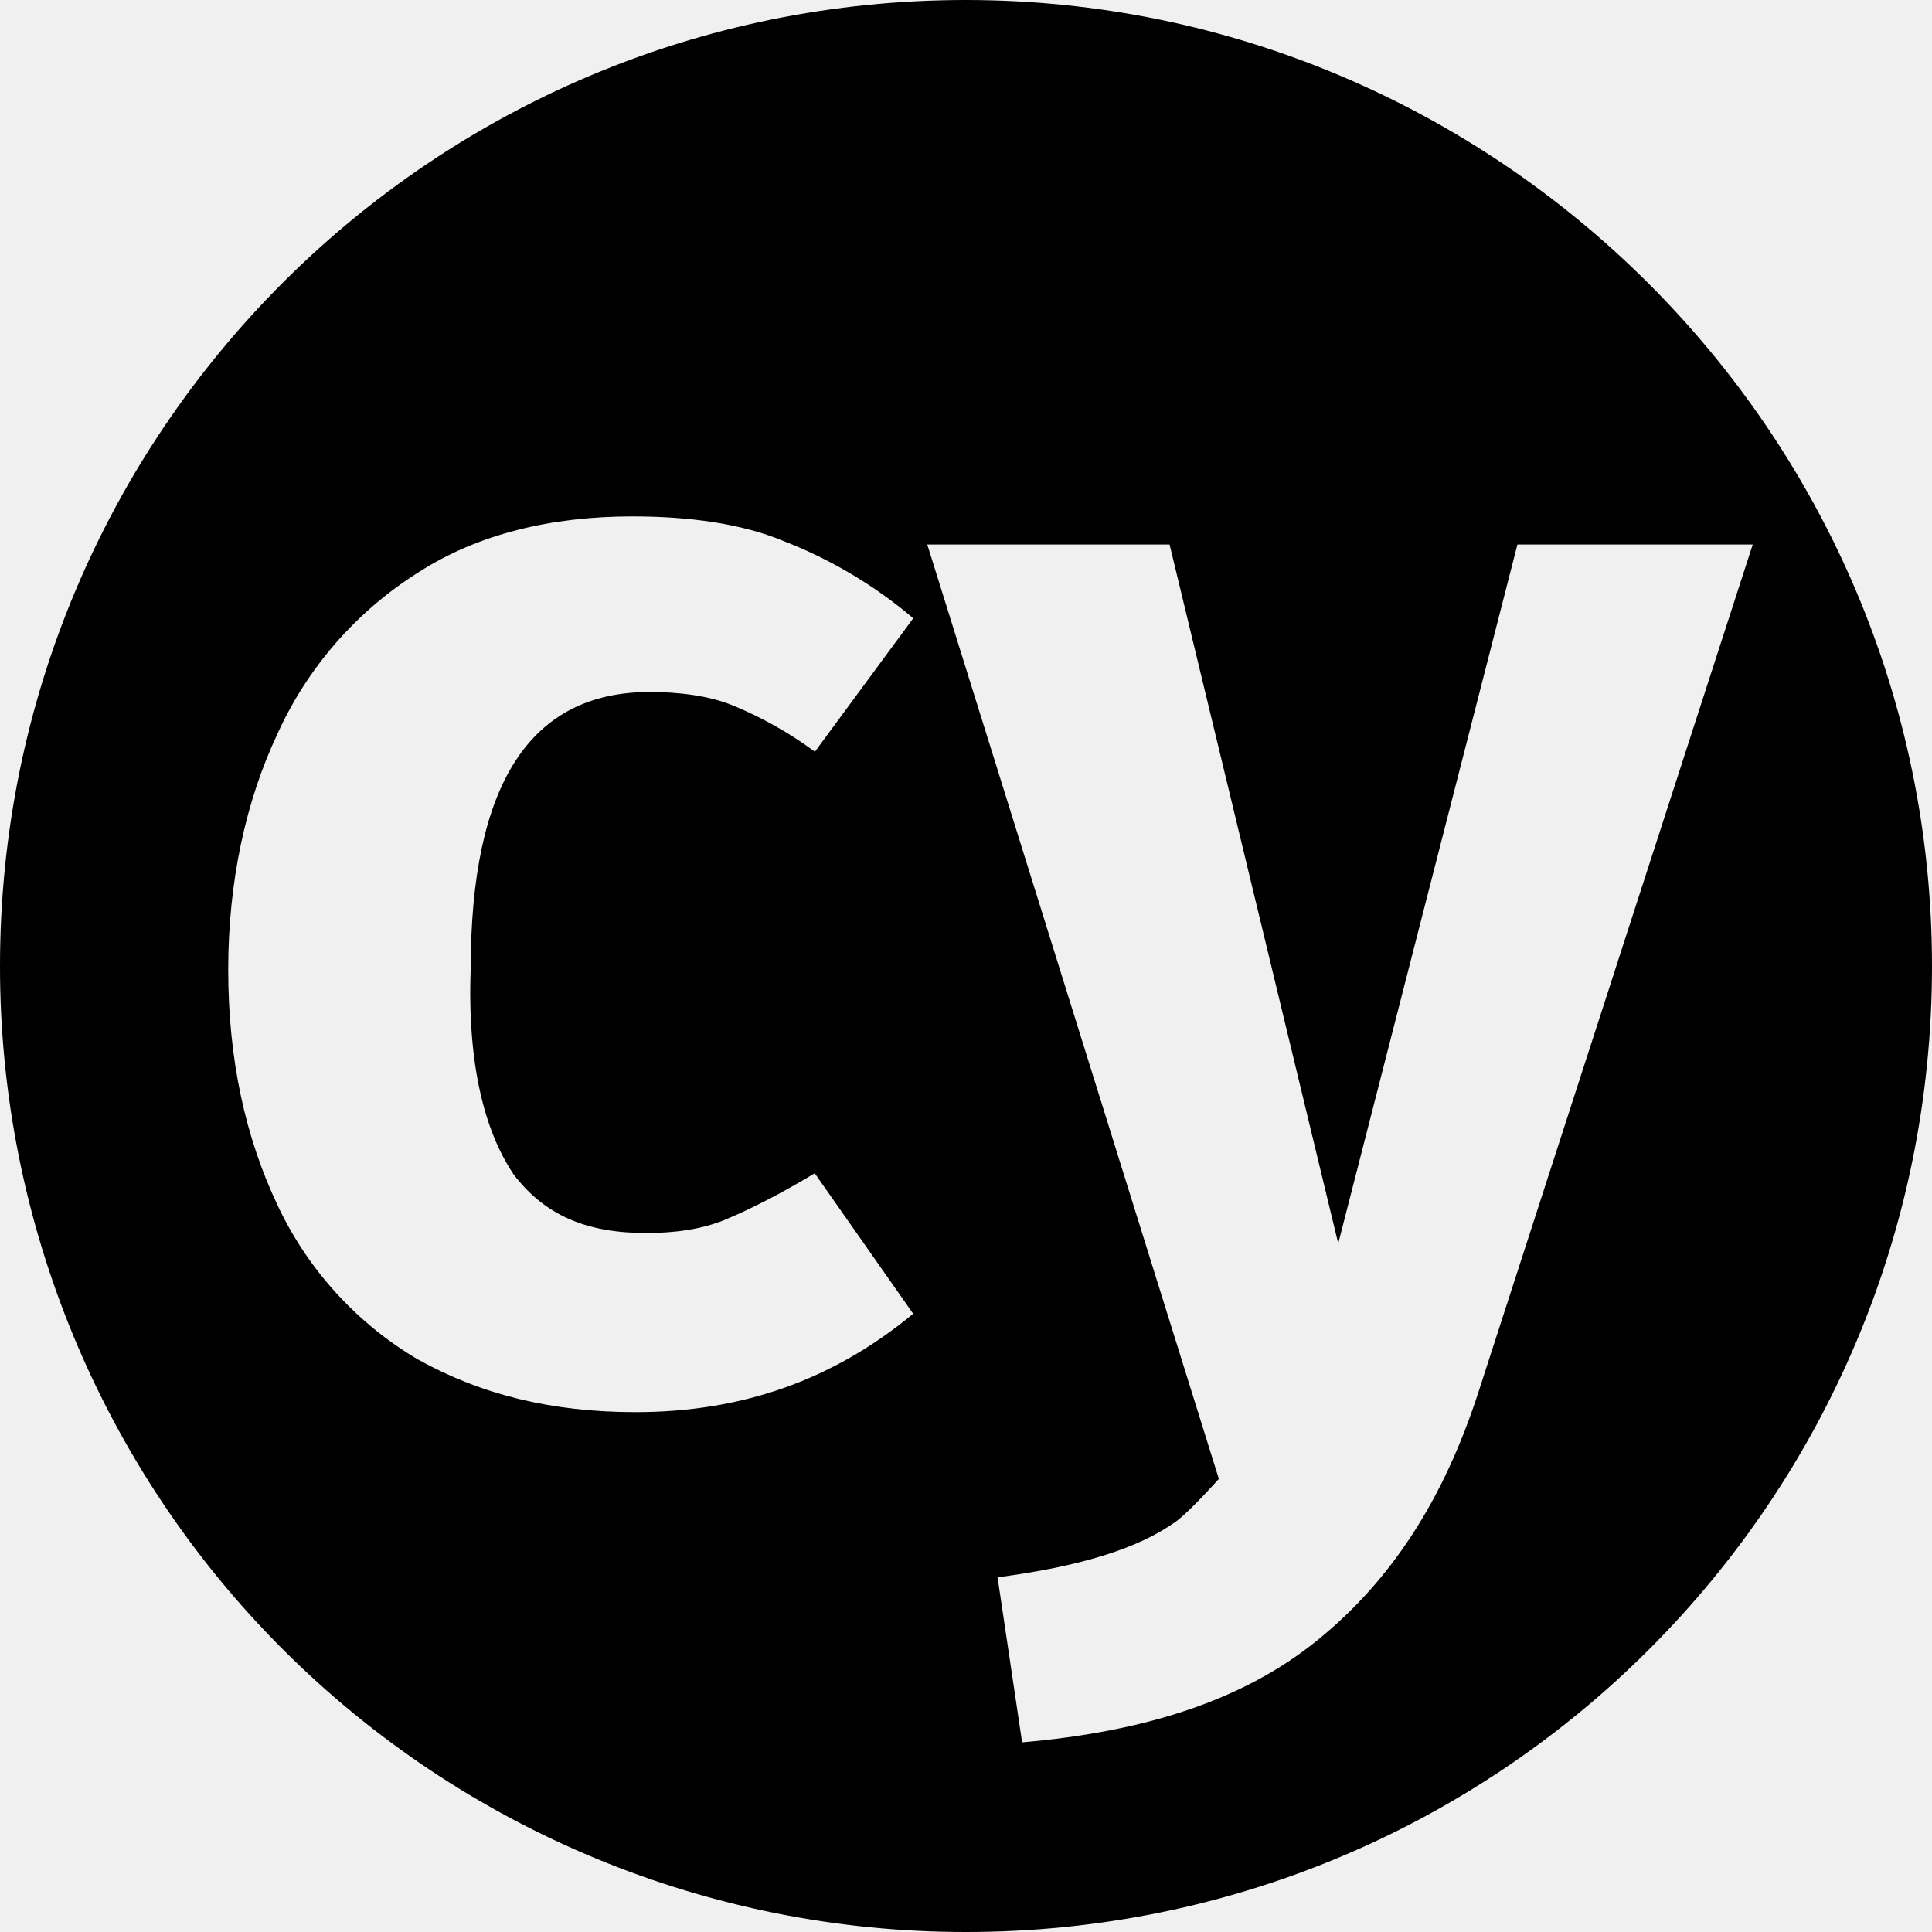
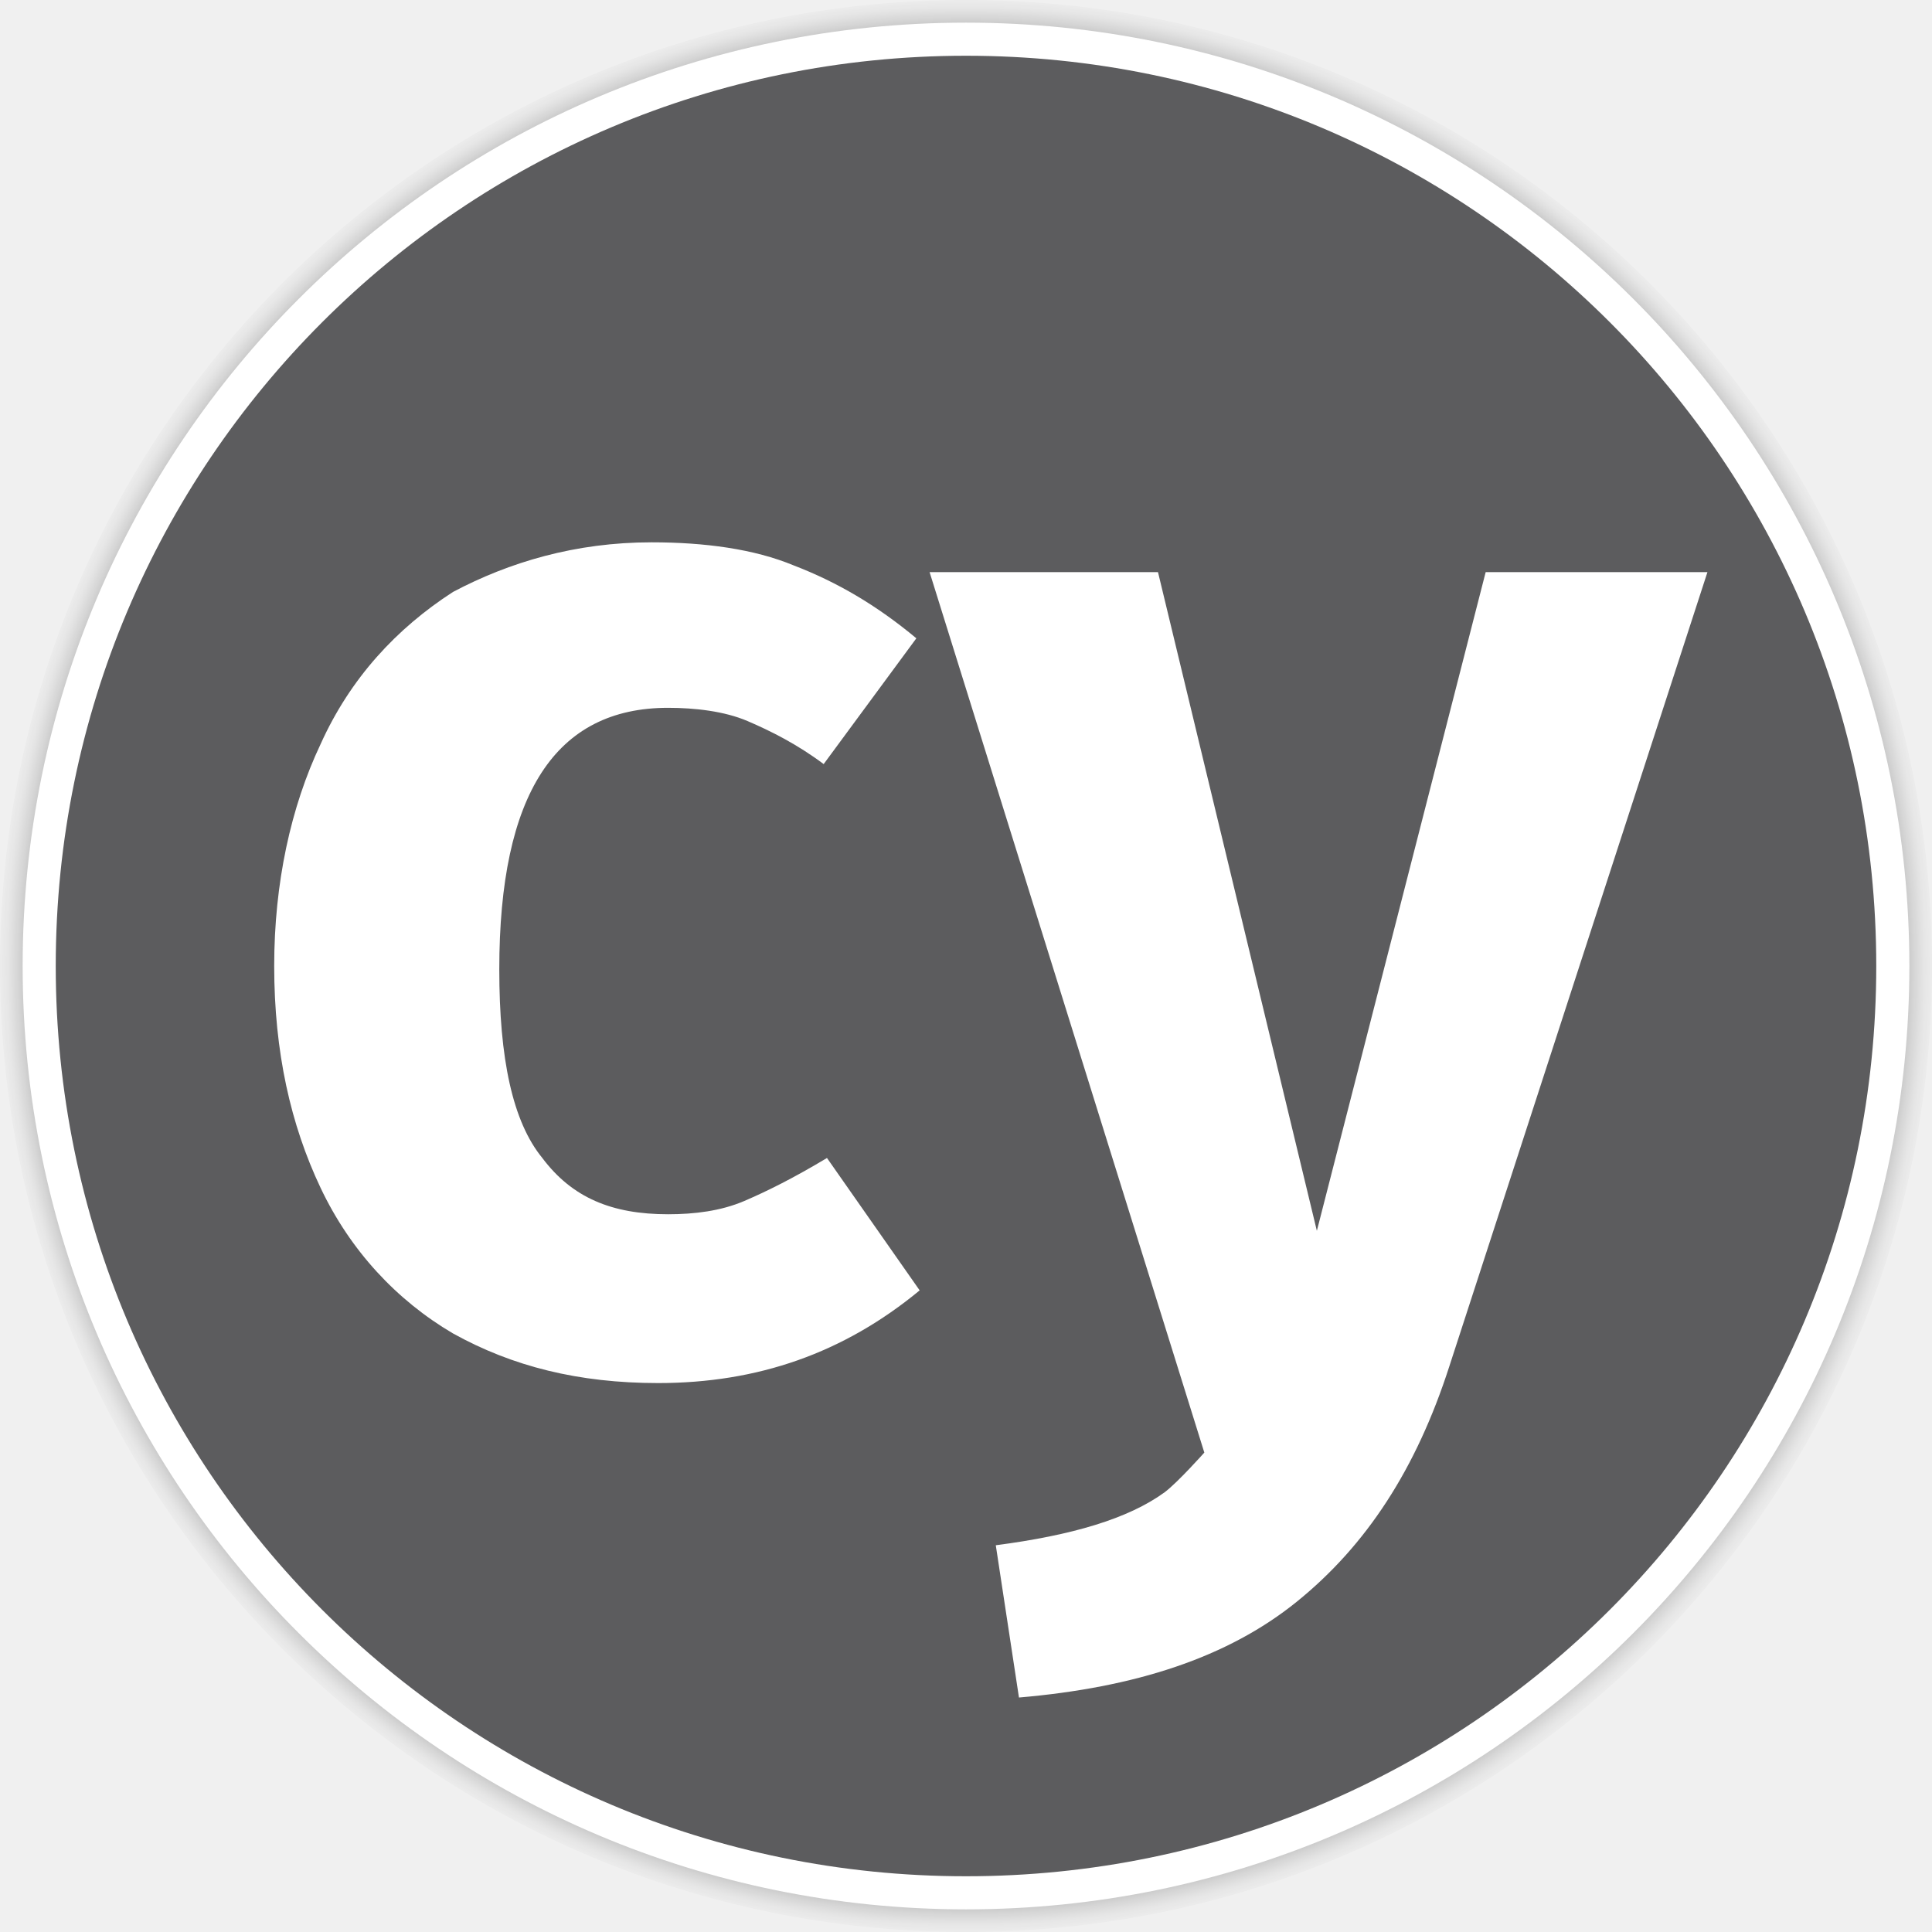
- <svg xmlns="http://www.w3.org/2000/svg" fill="#000000" width="800px" height="800px" viewBox="0 0 24 24" role="img">
-   <path d="M11.998 0C5.366 0 0 5.367 0 12a11.992 11.992 0 0 0 12 12c6.633 0 12-5.367 12-12-.001-6.633-5.412-12-12.002-12zM6.37 14.575c.392.523.916.742 1.657.742.35 0 .699-.044 1.004-.175.306-.13.655-.306 1.09-.567l1.223 1.745c-1.003.83-2.138 1.222-3.447 1.222-1.048 0-1.92-.218-2.705-.654a4.393 4.393 0 0 1-1.746-1.92c-.392-.83-.611-1.79-.611-2.925 0-1.09.219-2.094.61-2.923a4.623 4.623 0 0 1 1.748-2.007c.741-.48 1.657-.698 2.661-.698.699 0 1.353.087 1.877.305a5.64 5.64 0 0 1 1.614.96l-1.222 1.658A4.786 4.786 0 0 0 9.12 8.77c-.305-.13-.698-.174-1.048-.174-1.483 0-2.225 1.134-2.225 3.446-.043 1.18.175 2.008.524 2.532H6.37zm12 2.705c-.436 1.353-1.091 2.357-2.008 3.098-.916.743-2.138 1.135-3.665 1.266l-.305-2.05c1.003-.132 1.745-.35 2.225-.7.174-.13.524-.523.524-.523L11.519 6.764h3.01l2.095 8.683 2.226-8.683h2.923L18.37 17.28z" />
+ <svg xmlns="http://www.w3.org/2000/svg" xmlns:xlink="http://www.w3.org/1999/xlink" width="800px" height="800px" viewBox="0 0 256 256" version="1.1" preserveAspectRatio="xMidYMid">
+   <defs>
+     <path d="M128,0 C198.749,0 256,57.251 256,128 C256,198.749 198.749,256 128,256 C57.251,256 0,198.749 0,128 C0,57.251 57.251,0 128,0 Z" id="path-1">
+ 
+ </path>
+     <path d="M128,3 C197.091,3 253,58.909 253,128 C253,197.091 197.091,253 128,253 C58.909,253 3,197.091 3,128 C3,58.909 58.909,3 128,3 Z" id="path-3">
+ 
+ </path>
+     <filter x="-2.4%" y="-2.4%" width="104.8%" height="104.8%" filterUnits="objectBoundingBox" id="filter-4">
+       <feOffset dx="0" dy="0" in="SourceAlpha" result="shadowOffsetOuter1">
+ 
+ </feOffset>
+       <feGaussianBlur stdDeviation="2" in="shadowOffsetOuter1" result="shadowBlurOuter1">
+ 
+ </feGaussianBlur>
+       <feColorMatrix values="0 0 0 0 0   0 0 0 0 0   0 0 0 0 0  0 0 0 0.3 0" type="matrix" in="shadowBlurOuter1">
+ 
+ </feColorMatrix>
+     </filter>
+   </defs>
+   <g>
+     <mask id="mask-2" fill="white">
+       <use xlink:href="#path-1">
+ 
+ </use>
+     </mask>
+     <g mask="url(#mask-2)">
+       <use fill="#000000" fill-opacity="1" filter="url(#filter-4)" xlink:href="#path-3">
+ 
+ </use>
+       <use fill="#FFFFFF" fill-rule="evenodd" xlink:href="#path-3">
+ 
+ </use>
+     </g>
+     <path d="M128,7.386 C194.667,7.386 248.614,61.333 248.614,128 C248.614,194.667 194.667,248.614 128,248.614 C61.333,248.614 7.386,194.667 7.386,128 C7.386,61.333 61.333,7.386 128,7.386 Z" fill="#5C5C5E" mask="url(#mask-2)">
+ 
+ </path>
+     <path d="M192.035,181.07 C187.649,194.667 181.07,204.754 171.86,212.211 C162.649,219.667 150.368,223.614 135.018,224.93 L131.947,204.754 C142.035,203.439 149.491,201.246 154.316,197.737 C156.07,196.421 159.579,192.474 159.579,192.474 L123.175,75.807 L153.439,75.807 L174.491,163.088 L196.86,75.807 L226.246,75.807 L192.035,181.07 Z M86.333,71.86 C93.351,71.86 99.93,72.737 105.193,74.93 C110.895,77.123 116.158,80.193 121.421,84.579 L109.14,101.246 C105.632,98.614 102.123,96.86 99.053,95.544 C95.982,94.228 92.035,93.789 88.526,93.789 C73.614,93.789 66.158,105.193 66.158,128.439 C66.158,140.281 67.912,148.614 71.86,153.439 C75.807,158.702 81.07,160.895 88.526,160.895 C92.035,160.895 95.544,160.456 98.614,159.14 C101.684,157.825 105.193,156.07 109.579,153.439 L121.86,170.982 C111.772,179.316 100.368,183.263 87.211,183.263 C76.684,183.263 67.912,181.07 60.018,176.684 C52.561,172.298 46.421,165.719 42.474,157.386 C38.526,149.053 36.333,139.404 36.333,128 C36.333,117.035 38.526,106.947 42.474,98.614 C46.421,89.842 52.561,83.263 60.018,78.439 C67.474,74.491 76.246,71.86 86.333,71.86 Z" fill="#FFFFFF" mask="url(#mask-2)">
+ 
+ </path>
+   </g>
</svg>
